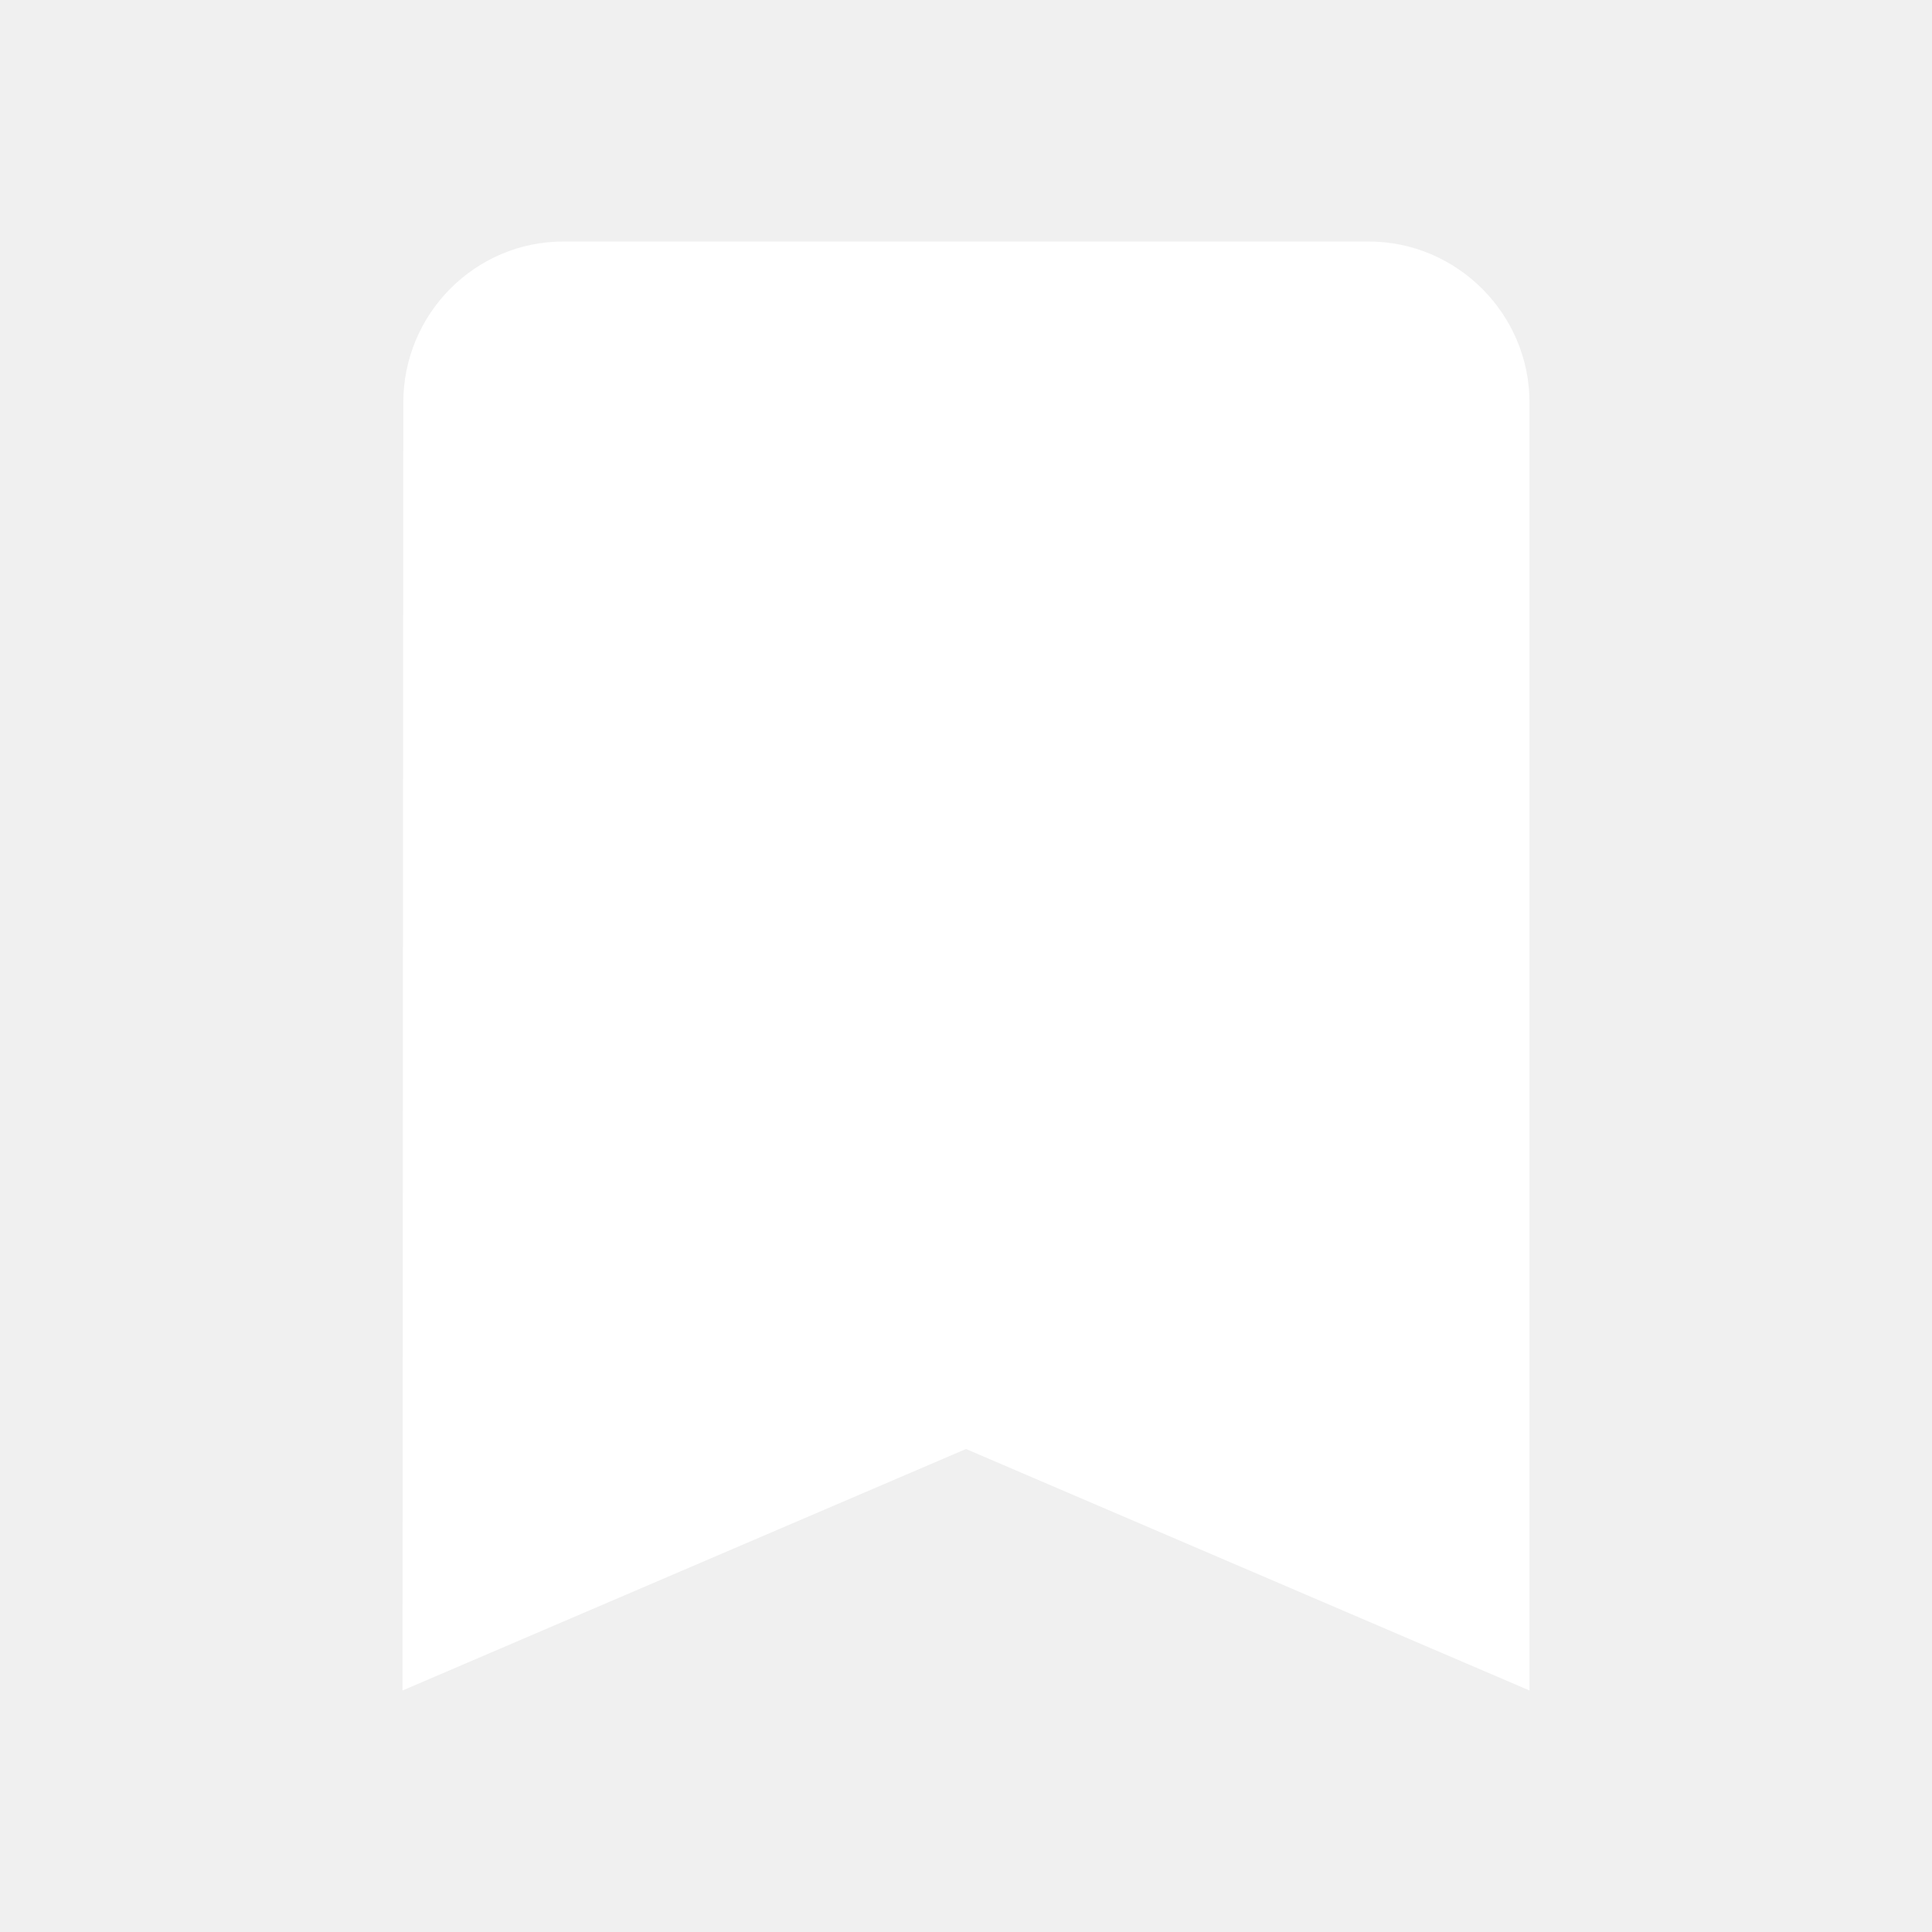
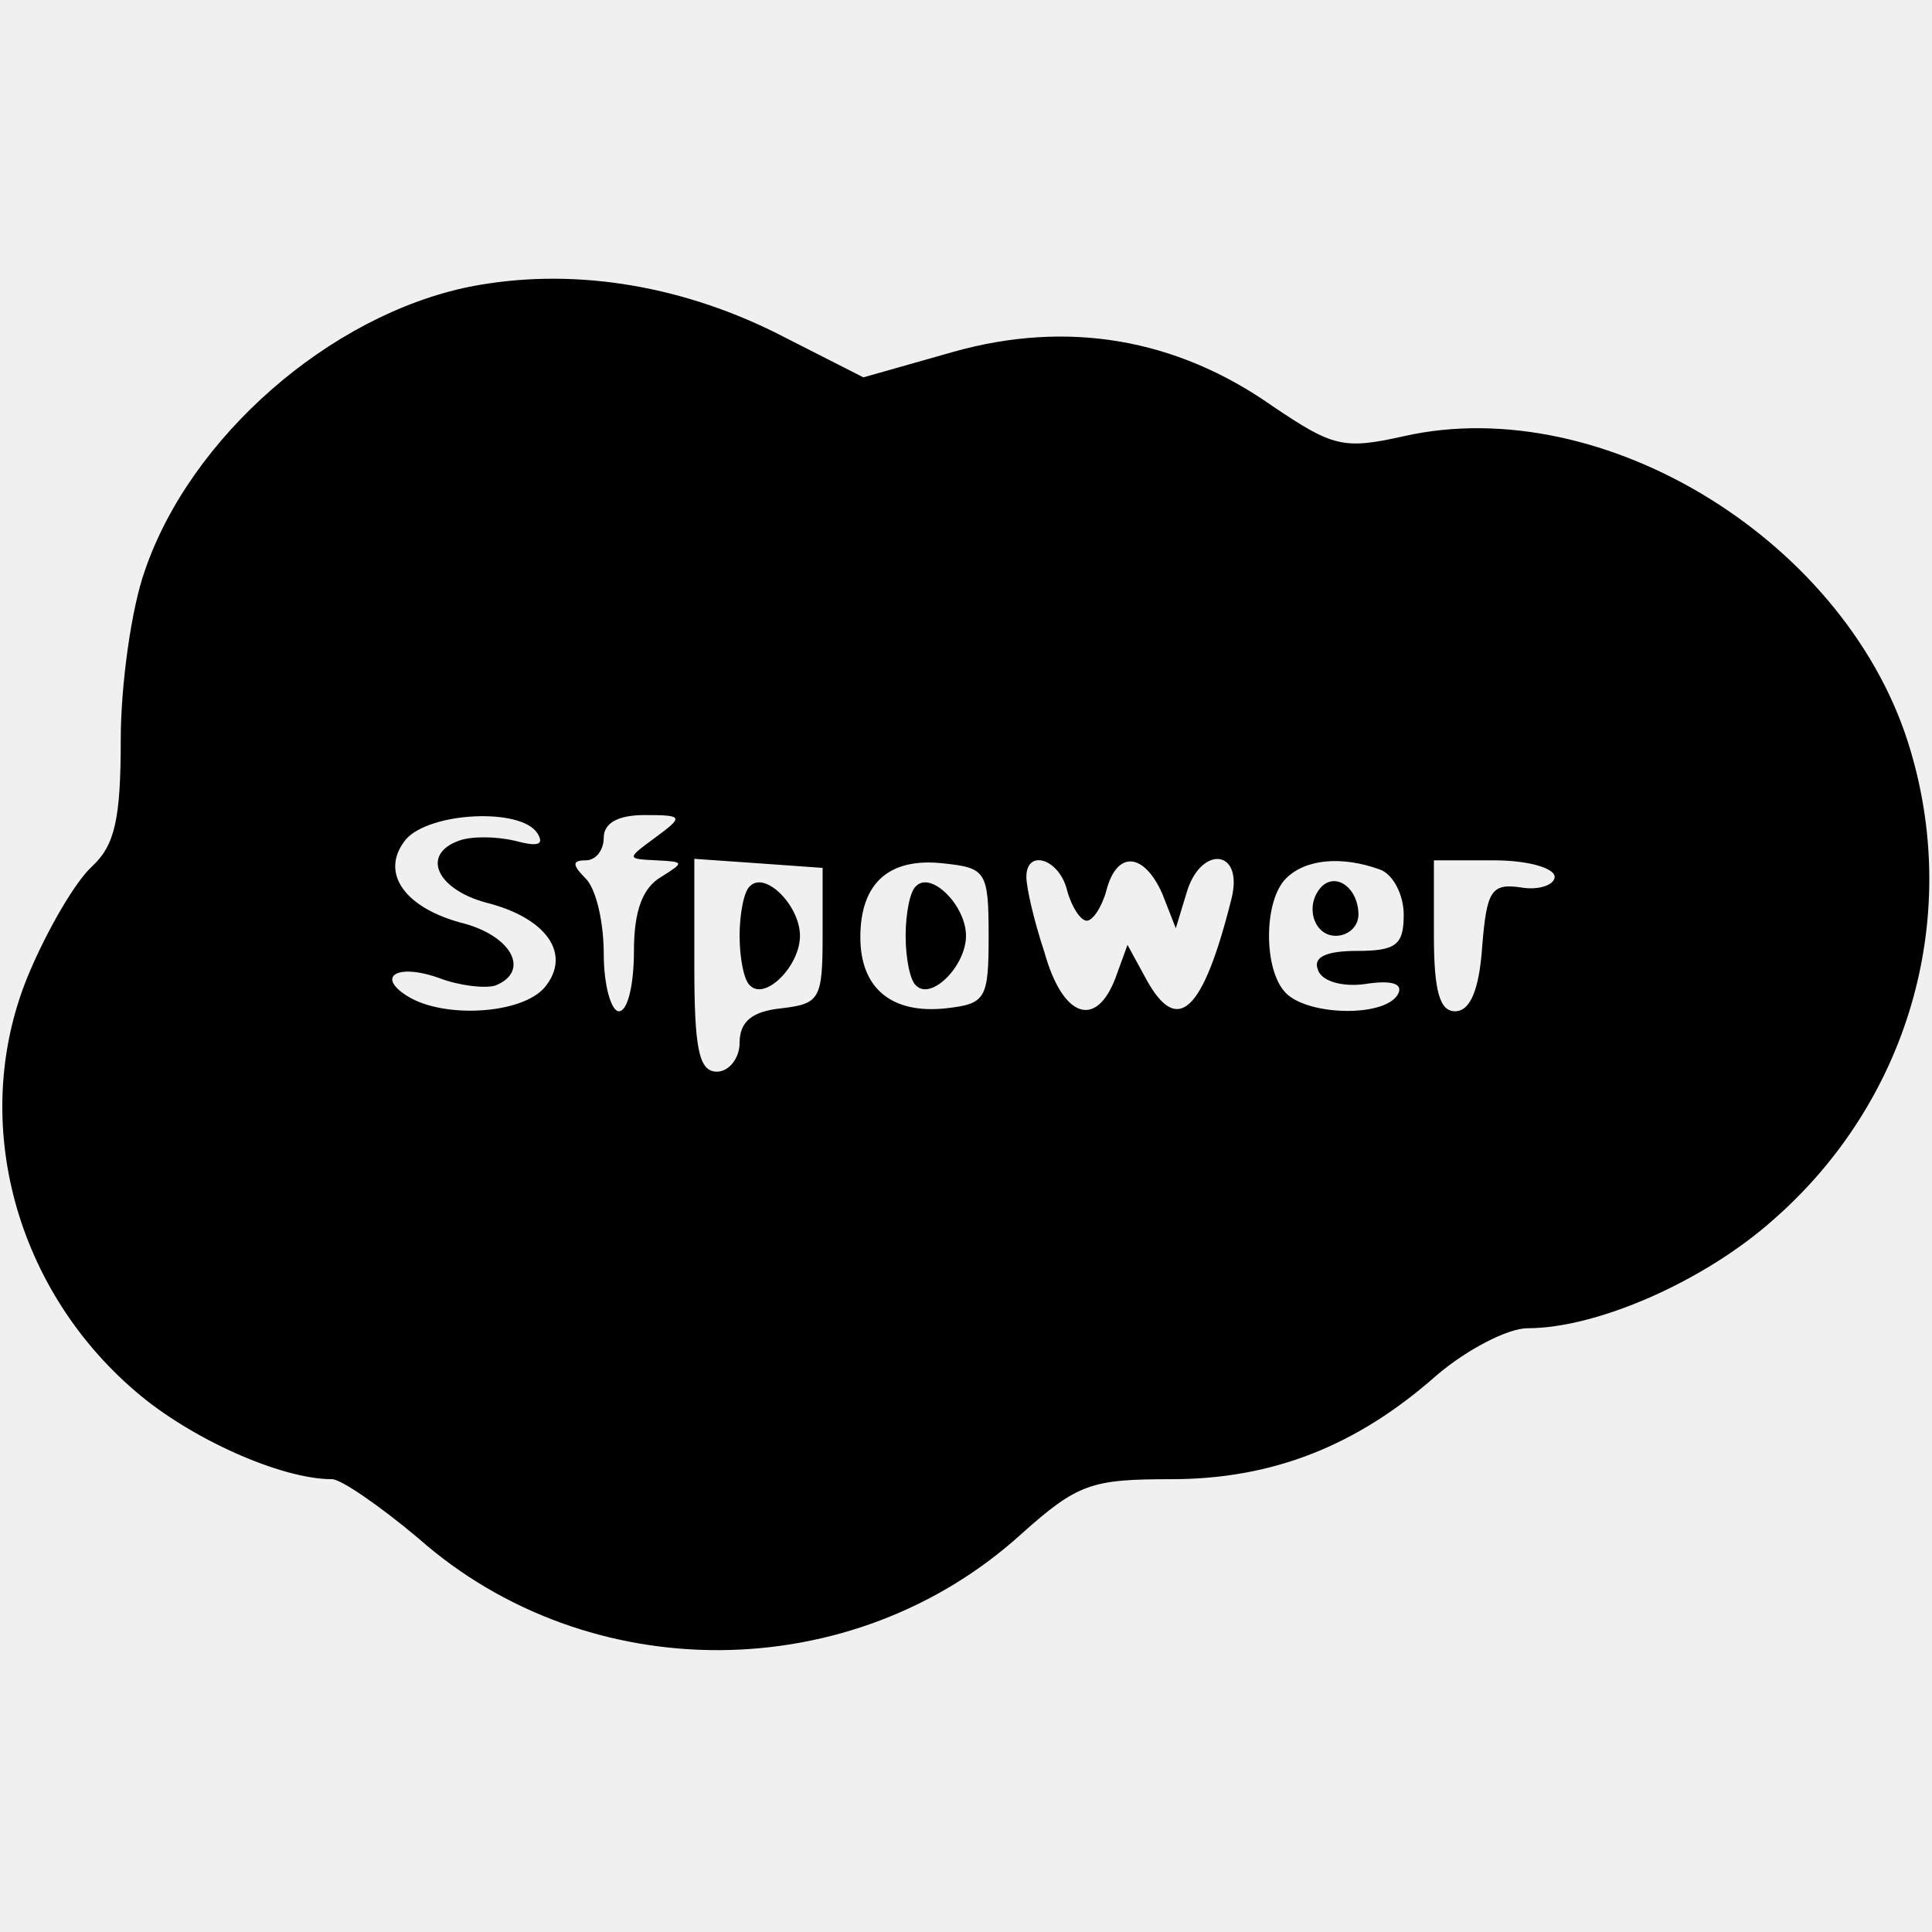
- <svg xmlns="http://www.w3.org/2000/svg" fill="#ffffff" height="24" viewBox="0 0 24 24" width="24">
-   <path d="M17 3H7c-1.1 0-1.99.9-1.99 2L5 21l7-3 7 3V5c0-1.1-.9-2-2-2z" />
-   <path d="M0 0h24v24H0z" fill="none" />
+ <svg xmlns="http://www.w3.org/2000/svg" version="1.0" width="128pt" height="128pt" viewBox="0 0 128 128" preserveAspectRatio="xMidYMid meet">
+   <g transform="translate(0,128) scale(0.1,-0.1)" fill="#000000" stroke="none">
+     <path d="M311 1090 c-93 -19 -185 -100 -215 -188 -9 -25 -16 -76 -16 -112 0 -53 -4 -70 -19 -84 -11 -10 -29 -41 -41 -69 -41 -95 -12 -209 70 -279 36 -31 96 -58 130 -58 6 0 32 -18 57 -39 113 -100 288 -99 400 3 37 33 46 36 99 36 67 0 123 22 176 69 20 17 47 31 60 31 46 0 117 31 163 72 89 78 124 198 91 310 -40 138 -203 239 -336 209 -40 -9 -47 -7 -87 20 -64 45 -136 57 -211 36 l-60 -17 -59 30 c-65 32 -136 43 -202 30z m45 -362 c5 -8 0 -9 -15 -5 -13 3 -29 3 -37 0 -25 -9 -15 -32 18 -41 40 -10 57 -34 39 -56 -15 -18 -67 -21 -91 -6 -21 13 -7 22 21 12 13 -5 30 -7 37 -5 23 9 12 32 -20 41 -40 10 -57 34 -39 56 16 18 76 21 87 4z m78 -3 c-19 -14 -19 -14 1 -15 18 -1 19 -1 3 -11 -12 -7 -18 -22 -18 -49 0 -22 -4 -40 -10 -40 -5 0 -10 17 -10 38 0 21 -5 43 -12 50 -9 9 -9 12 0 12 7 0 12 7 12 15 0 10 10 15 27 15 26 0 26 -1 7 -15z m111 -65 c0 -42 -2 -45 -27 -48 -20 -2 -28 -9 -28 -23 0 -10 -7 -19 -15 -19 -12 0 -15 15 -15 71 l0 70 43 -3 42 -3 0 -45z m110 0 c0 -42 -2 -45 -28 -48 -36 -4 -57 13 -57 47 0 36 19 53 55 49 28 -3 30 -5 30 -48z m52 30 c3 -11 9 -20 13 -20 4 0 10 9 13 20 7 27 25 25 37 -2 l9 -23 7 23 c9 32 38 30 30 -3 -19 -76 -36 -92 -57 -53 l-12 22 -8 -22 c-13 -34 -35 -26 -47 17 -7 21 -12 43 -12 50 0 19 22 12 27 -9z m207 14 c9 -3 16 -17 16 -30 0 -20 -5 -24 -31 -24 -20 0 -29 -4 -26 -12 2 -8 16 -12 31 -10 19 3 26 0 22 -7 -9 -15 -59 -14 -74 1 -15 15 -15 61 0 76 13 13 37 15 62 6z m116 -5 c0 -5 -10 -9 -22 -7 -20 3 -23 -2 -26 -39 -2 -29 -8 -43 -18 -43 -10 0 -14 13 -14 50 l0 50 40 0 c22 0 40 -5 40 -11z" />
+     <path d="M497 693 c-4 -3 -7 -18 -7 -33 0 -15 3 -30 7 -33 10 -10 33 13 33 33 0 20 -23 43 -33 33z" />
+     <path d="M607 693 c-4 -3 -7 -18 -7 -33 0 -15 3 -30 7 -33 10 -10 33 13 33 33 0 20 -23 43 -33 33z" />
+     <path d="M876 693 c-12 -12 -6 -33 9 -33 8 0 15 6 15 14 0 17 -14 28 -24 19z" />
+   </g>
</svg>
